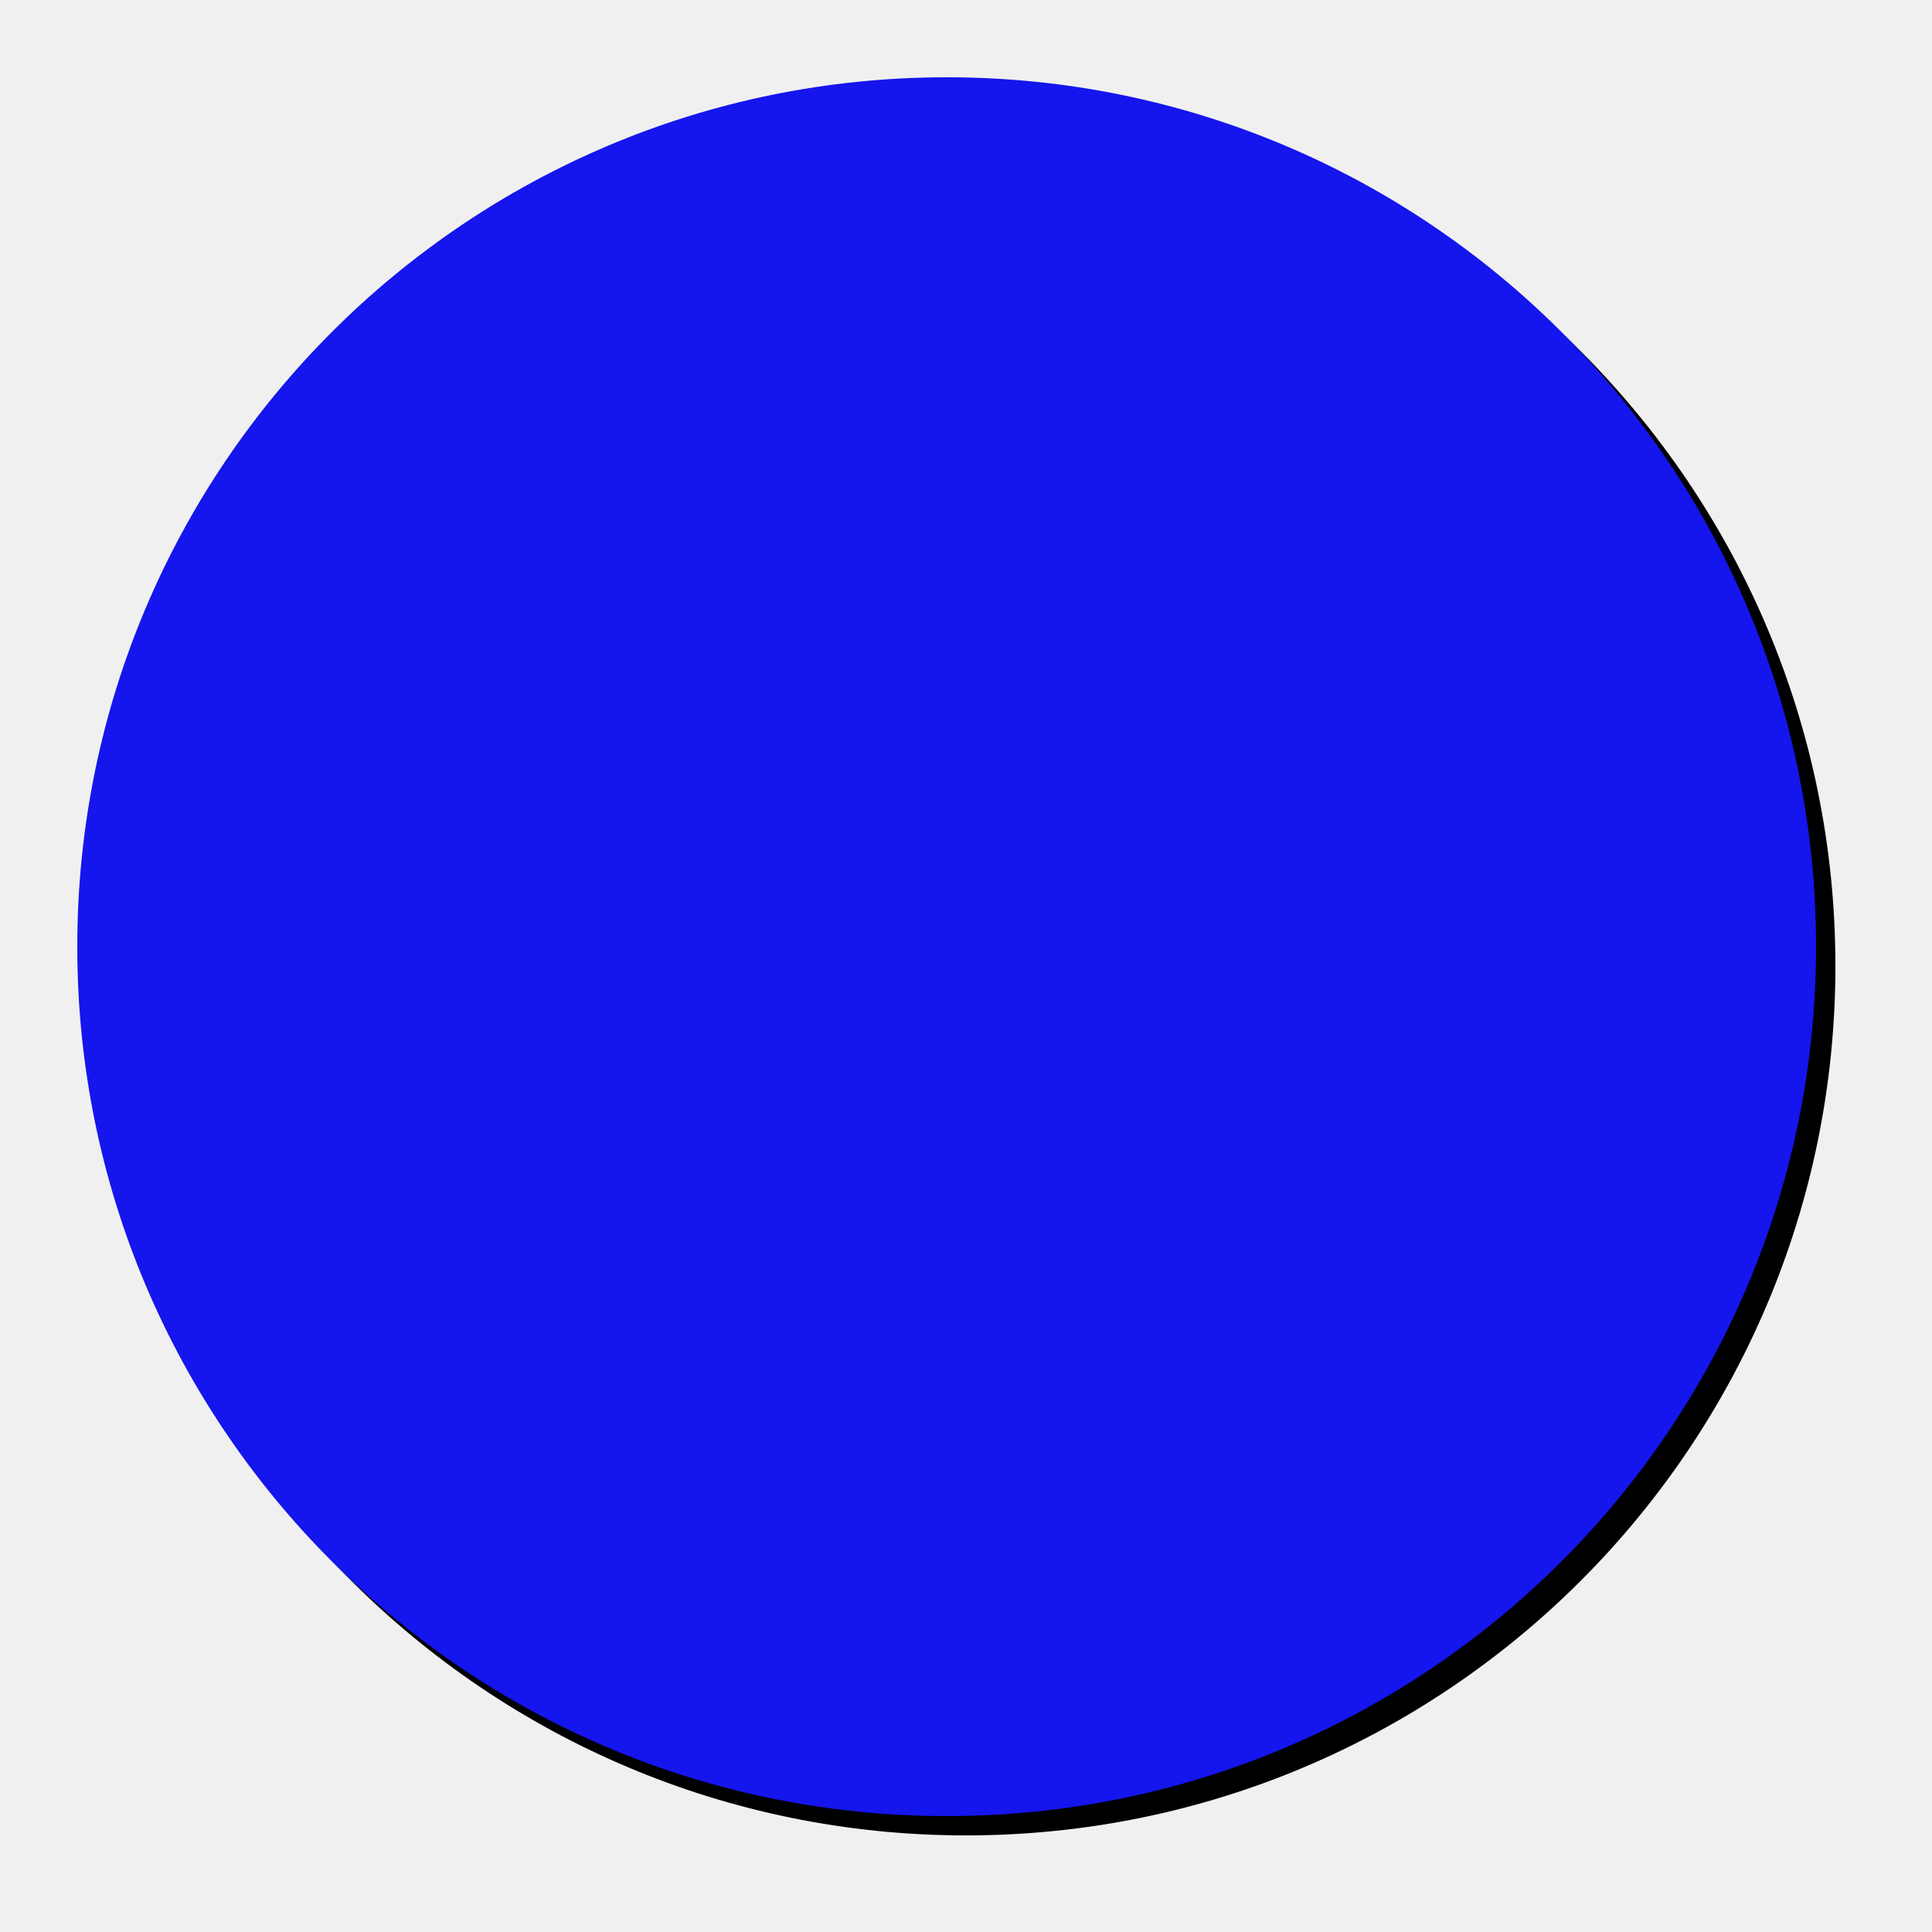
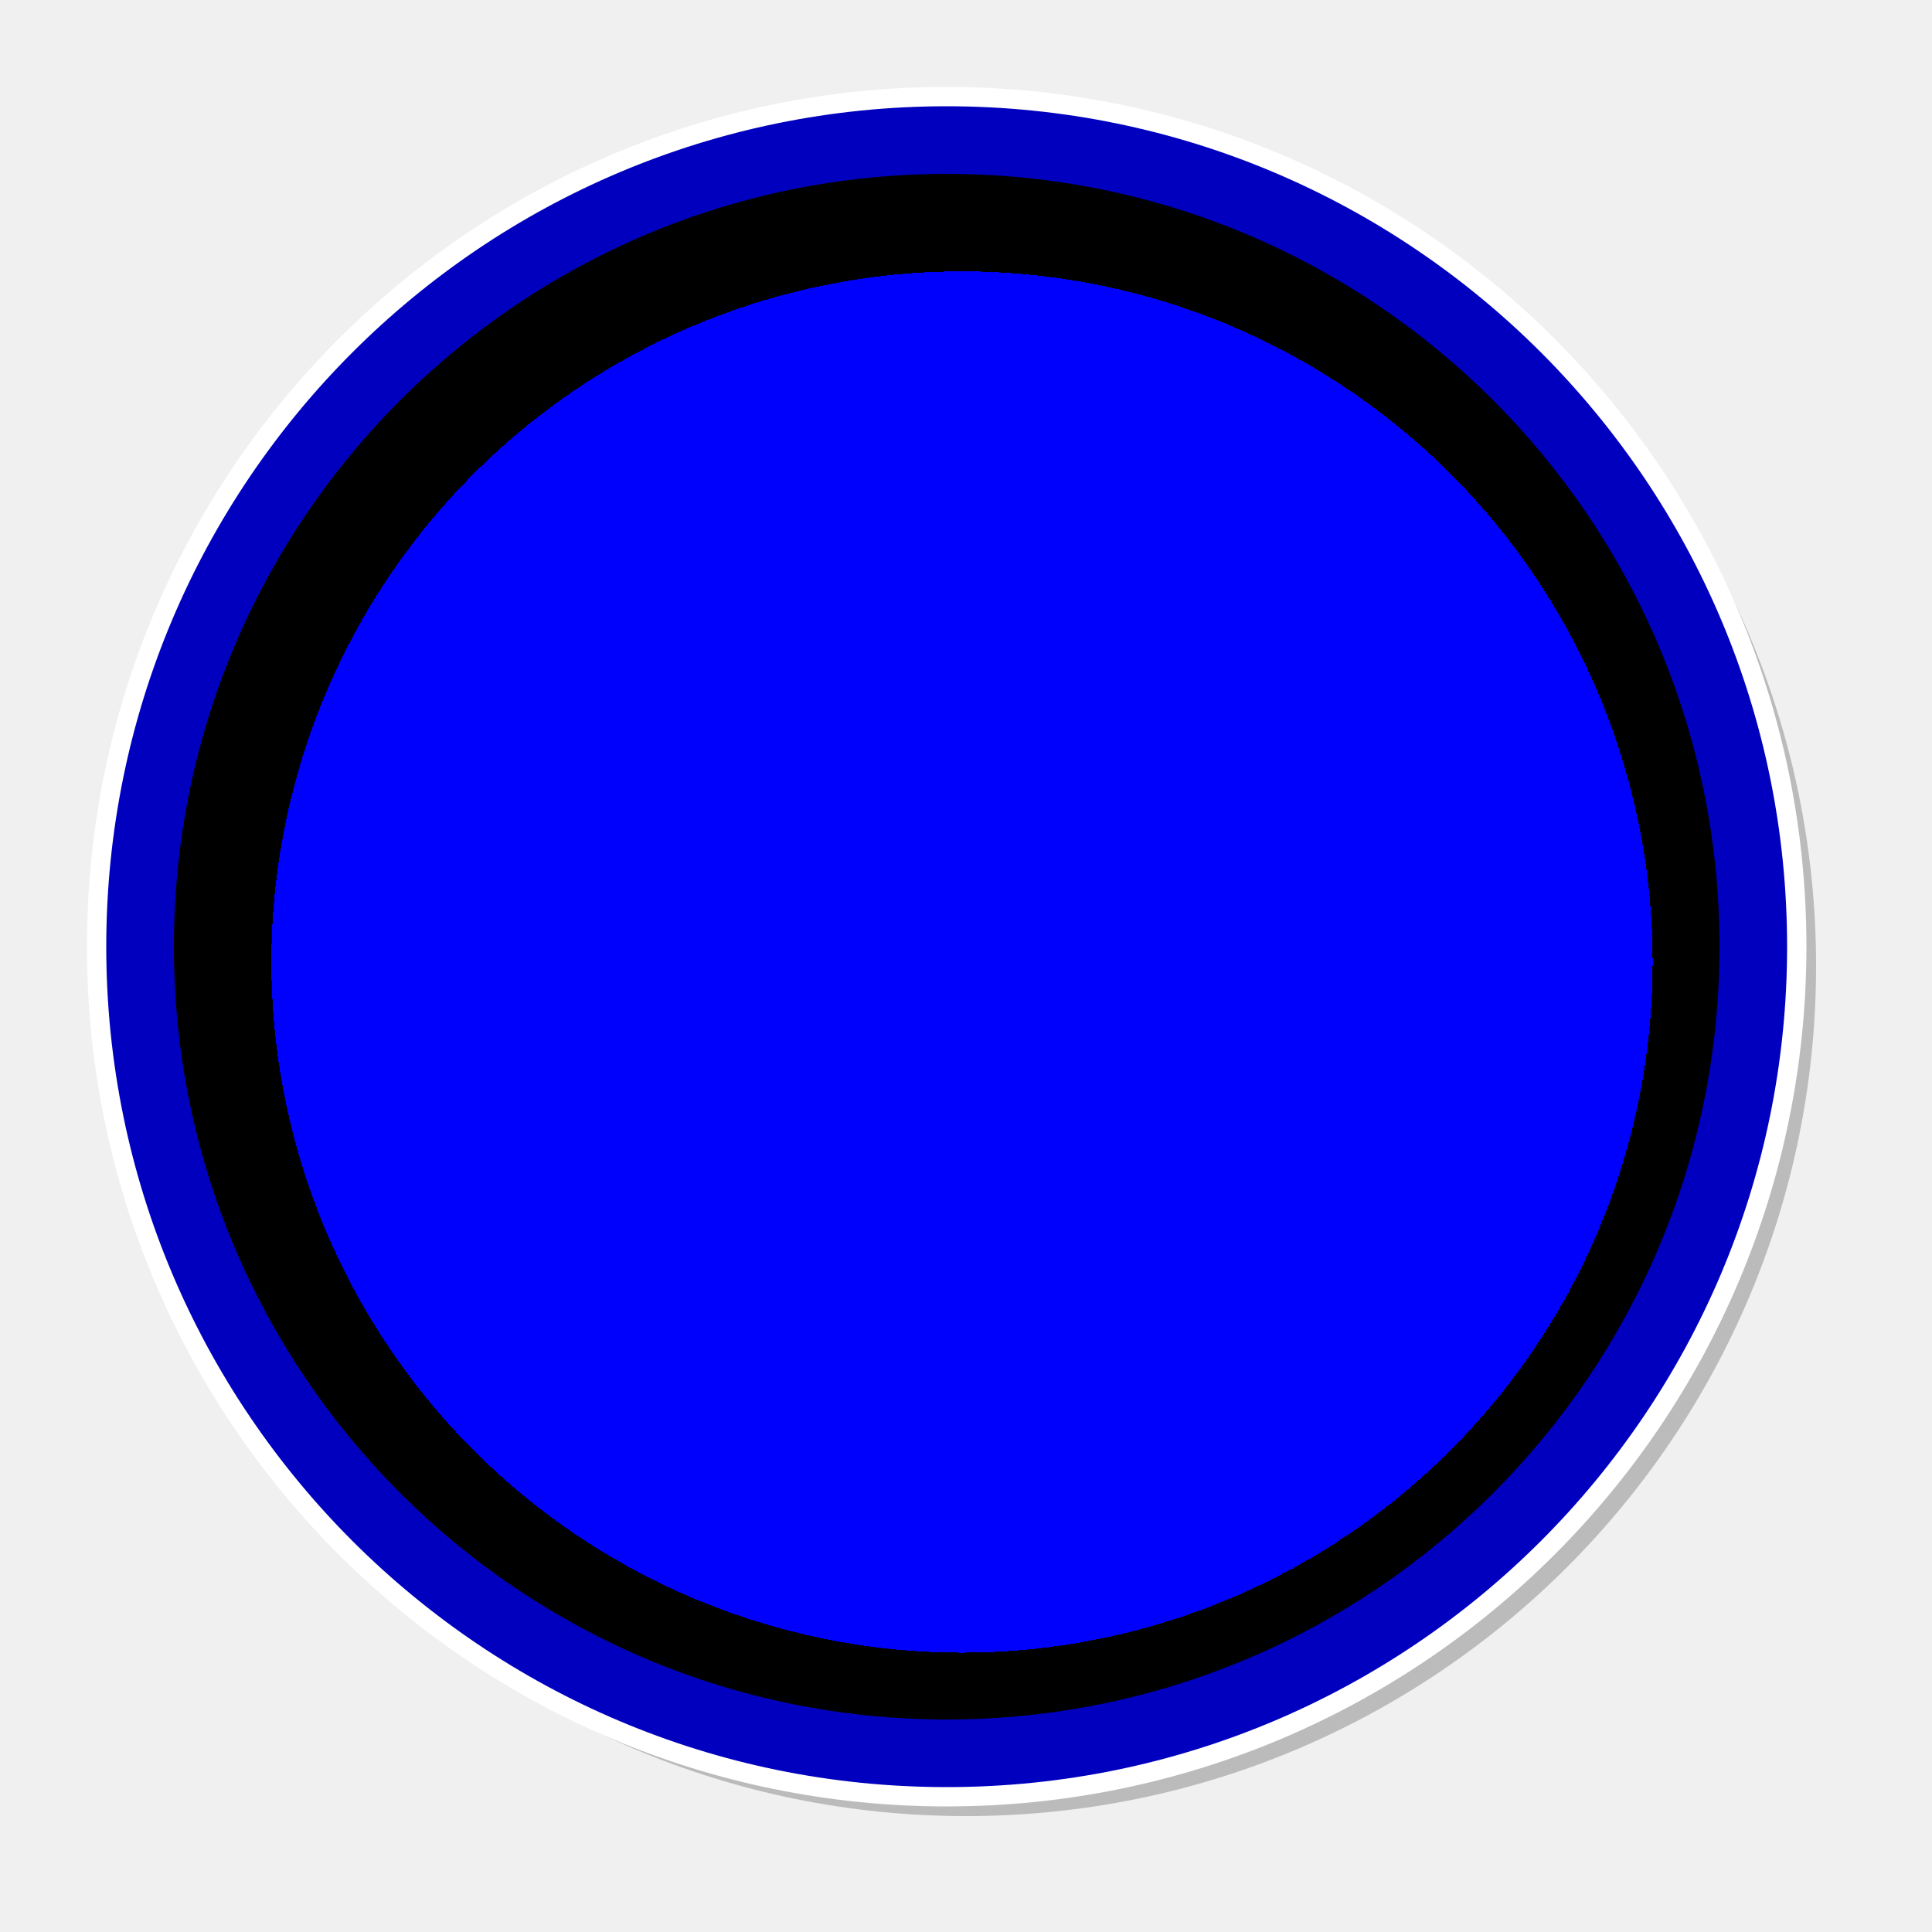
<svg xmlns="http://www.w3.org/2000/svg" width="100" height="100">
+   <defs>
+     <radialGradient r="0.5" fy="0.6" fx="0.6" cy="0.5" cx="0.5" spreadMethod="pad" id="svg_5">
+       <stop offset="0.9" stop-opacity="1" stop-color="#0000ff" />
+       <stop offset="0.9" stop-opacity="1" stop-color="#000000" />
+     </radialGradient>
+   </defs>
  <g>
-     <circle id="svg_1" r="45" cy="50" cx="50" stroke-width="0" stroke="#000000" fill="#000000" />
-     <circle id="svg_3" r="45" cy="49" cx="49" stroke-width="0" stroke="#000000" fill="#1515ed" />
+     <circle fill="#BBBBBB" stroke="#000000" stroke-width="0" cx="50" cy="50" r="44" id="svg_1" />
+     <circle fill="#0000bf" stroke="#000000" stroke-width="0" cx="49" cy="49" r="44" id="svg_3" />
+     <circle fill="url(#svg_5)" stroke="#000000" stroke-width="0" cx="49" cy="49" r="40" id="svg_4" />
+     <circle r="44" cy="49" cx="49" stroke="#ffffff" fill="#000000" fill-opacity="0.01" id="svg_6" />
  </g>
</svg>
